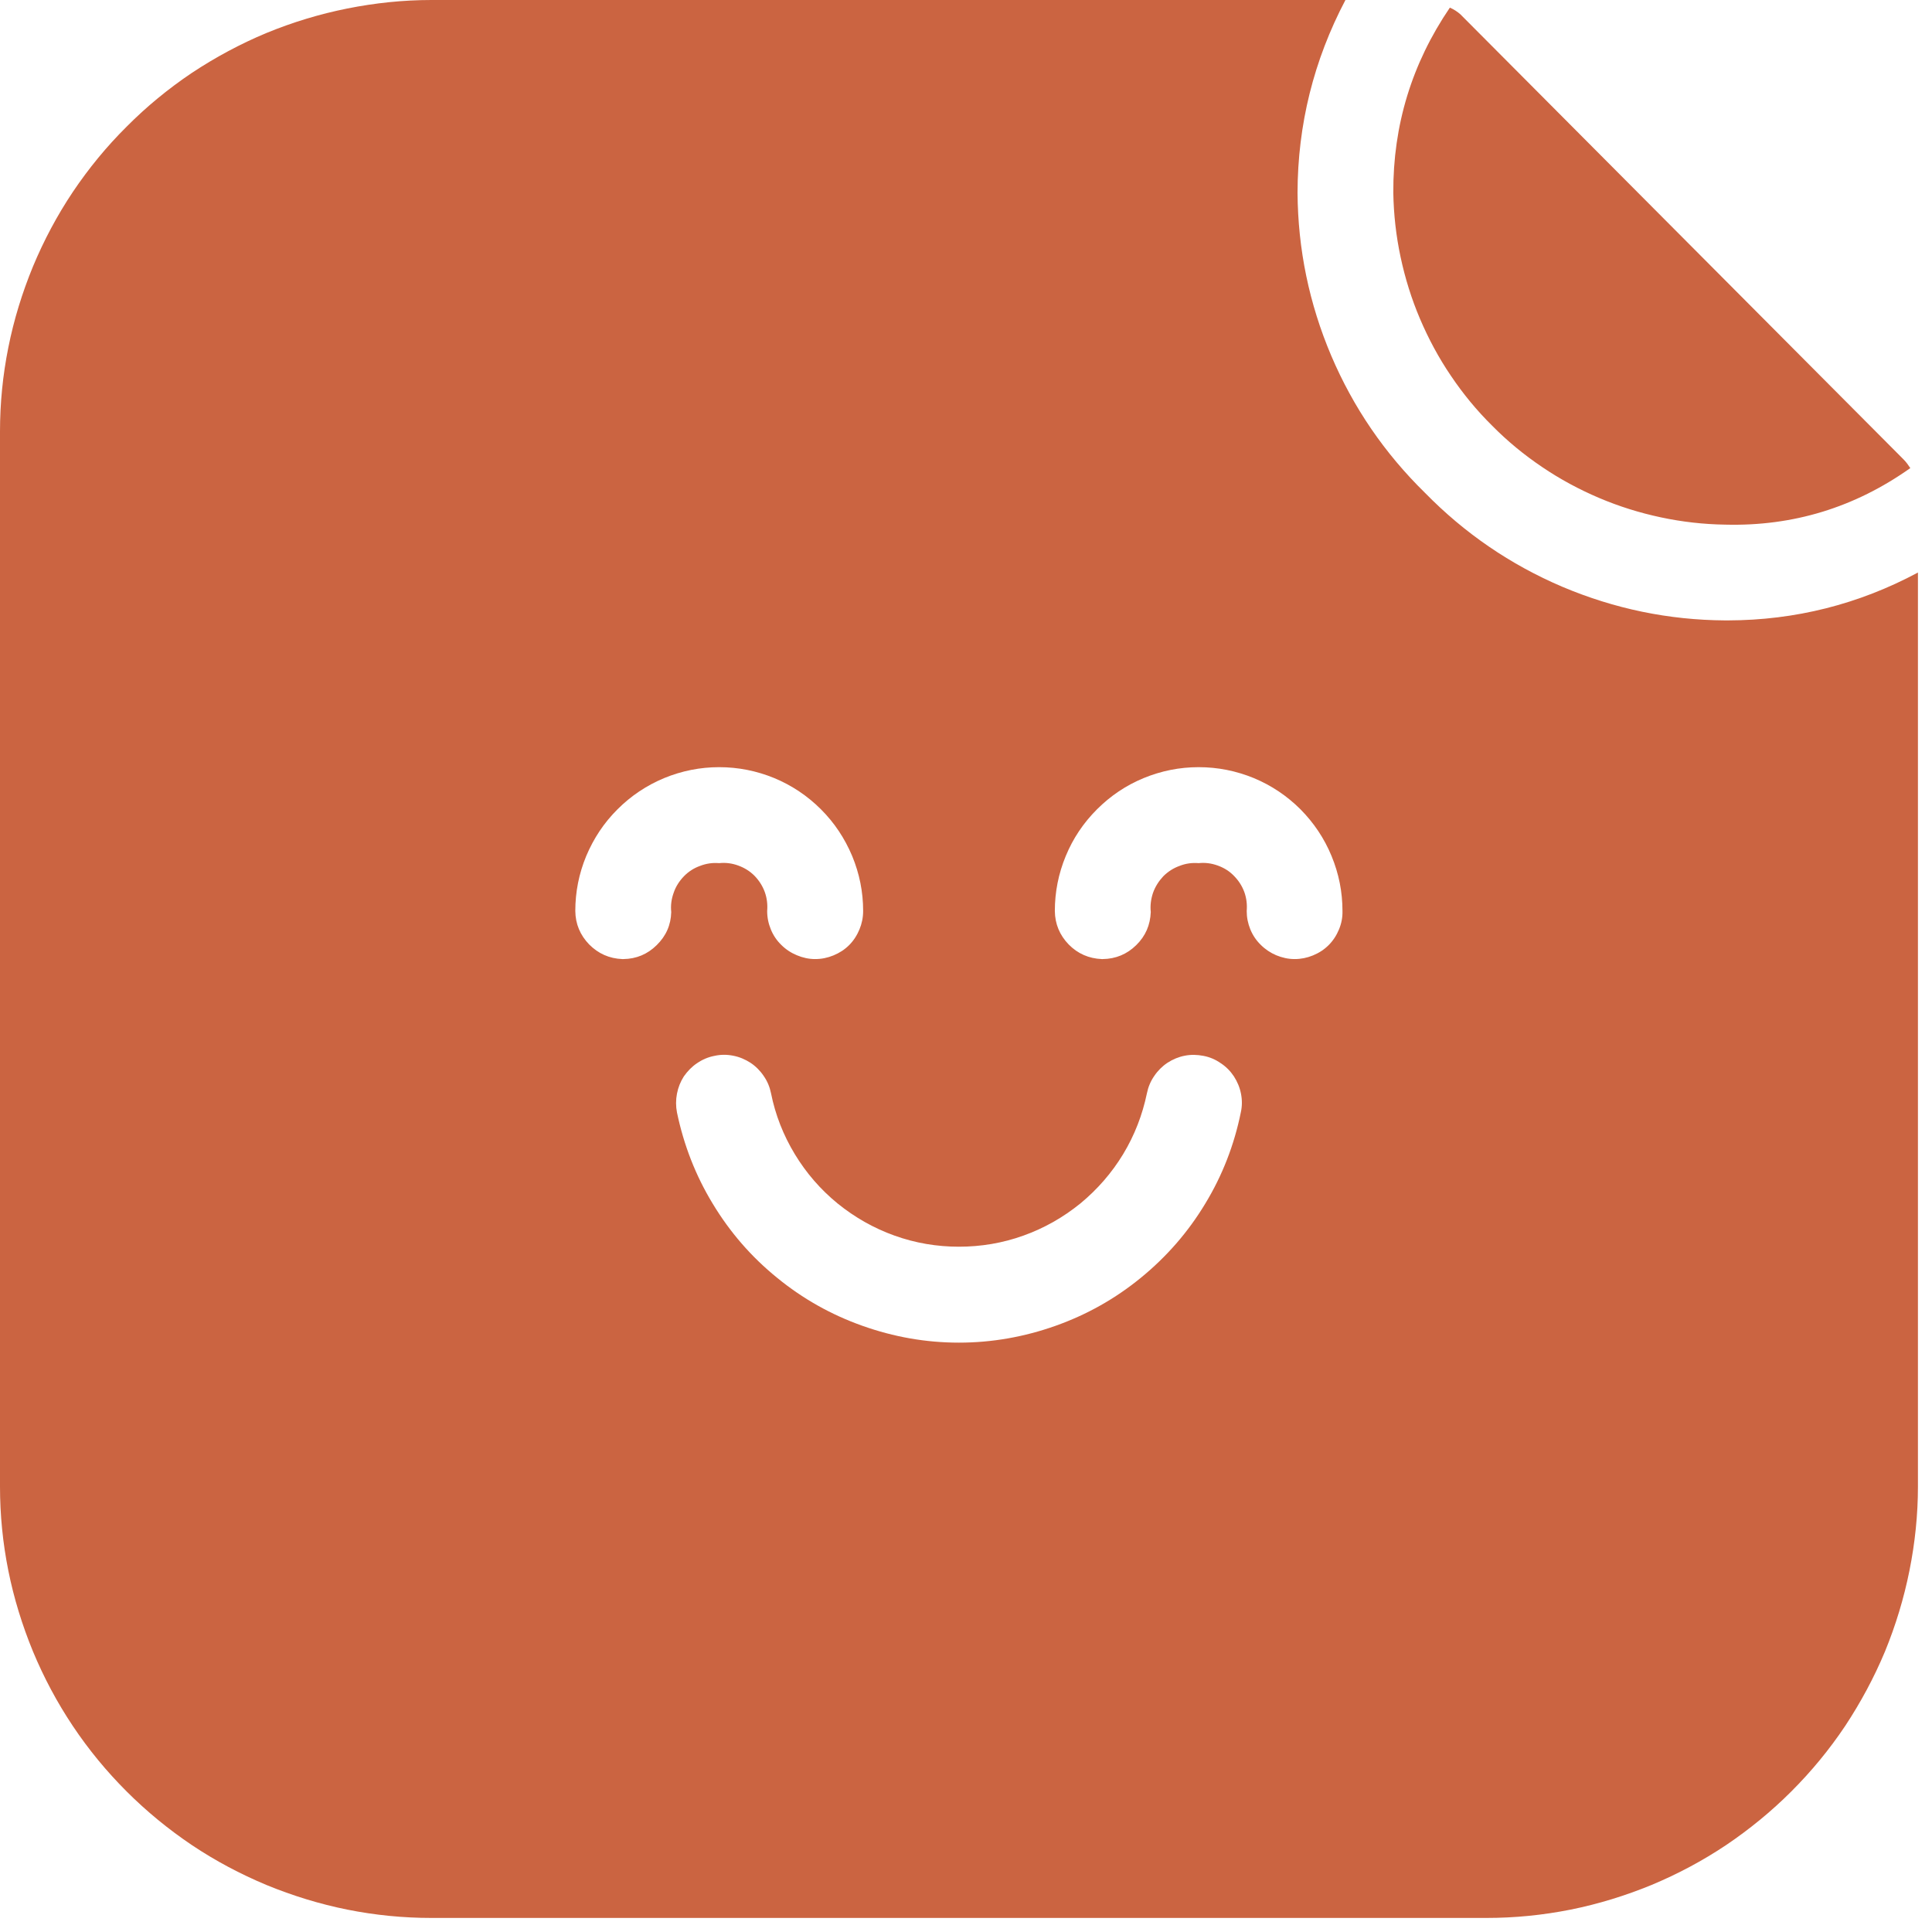
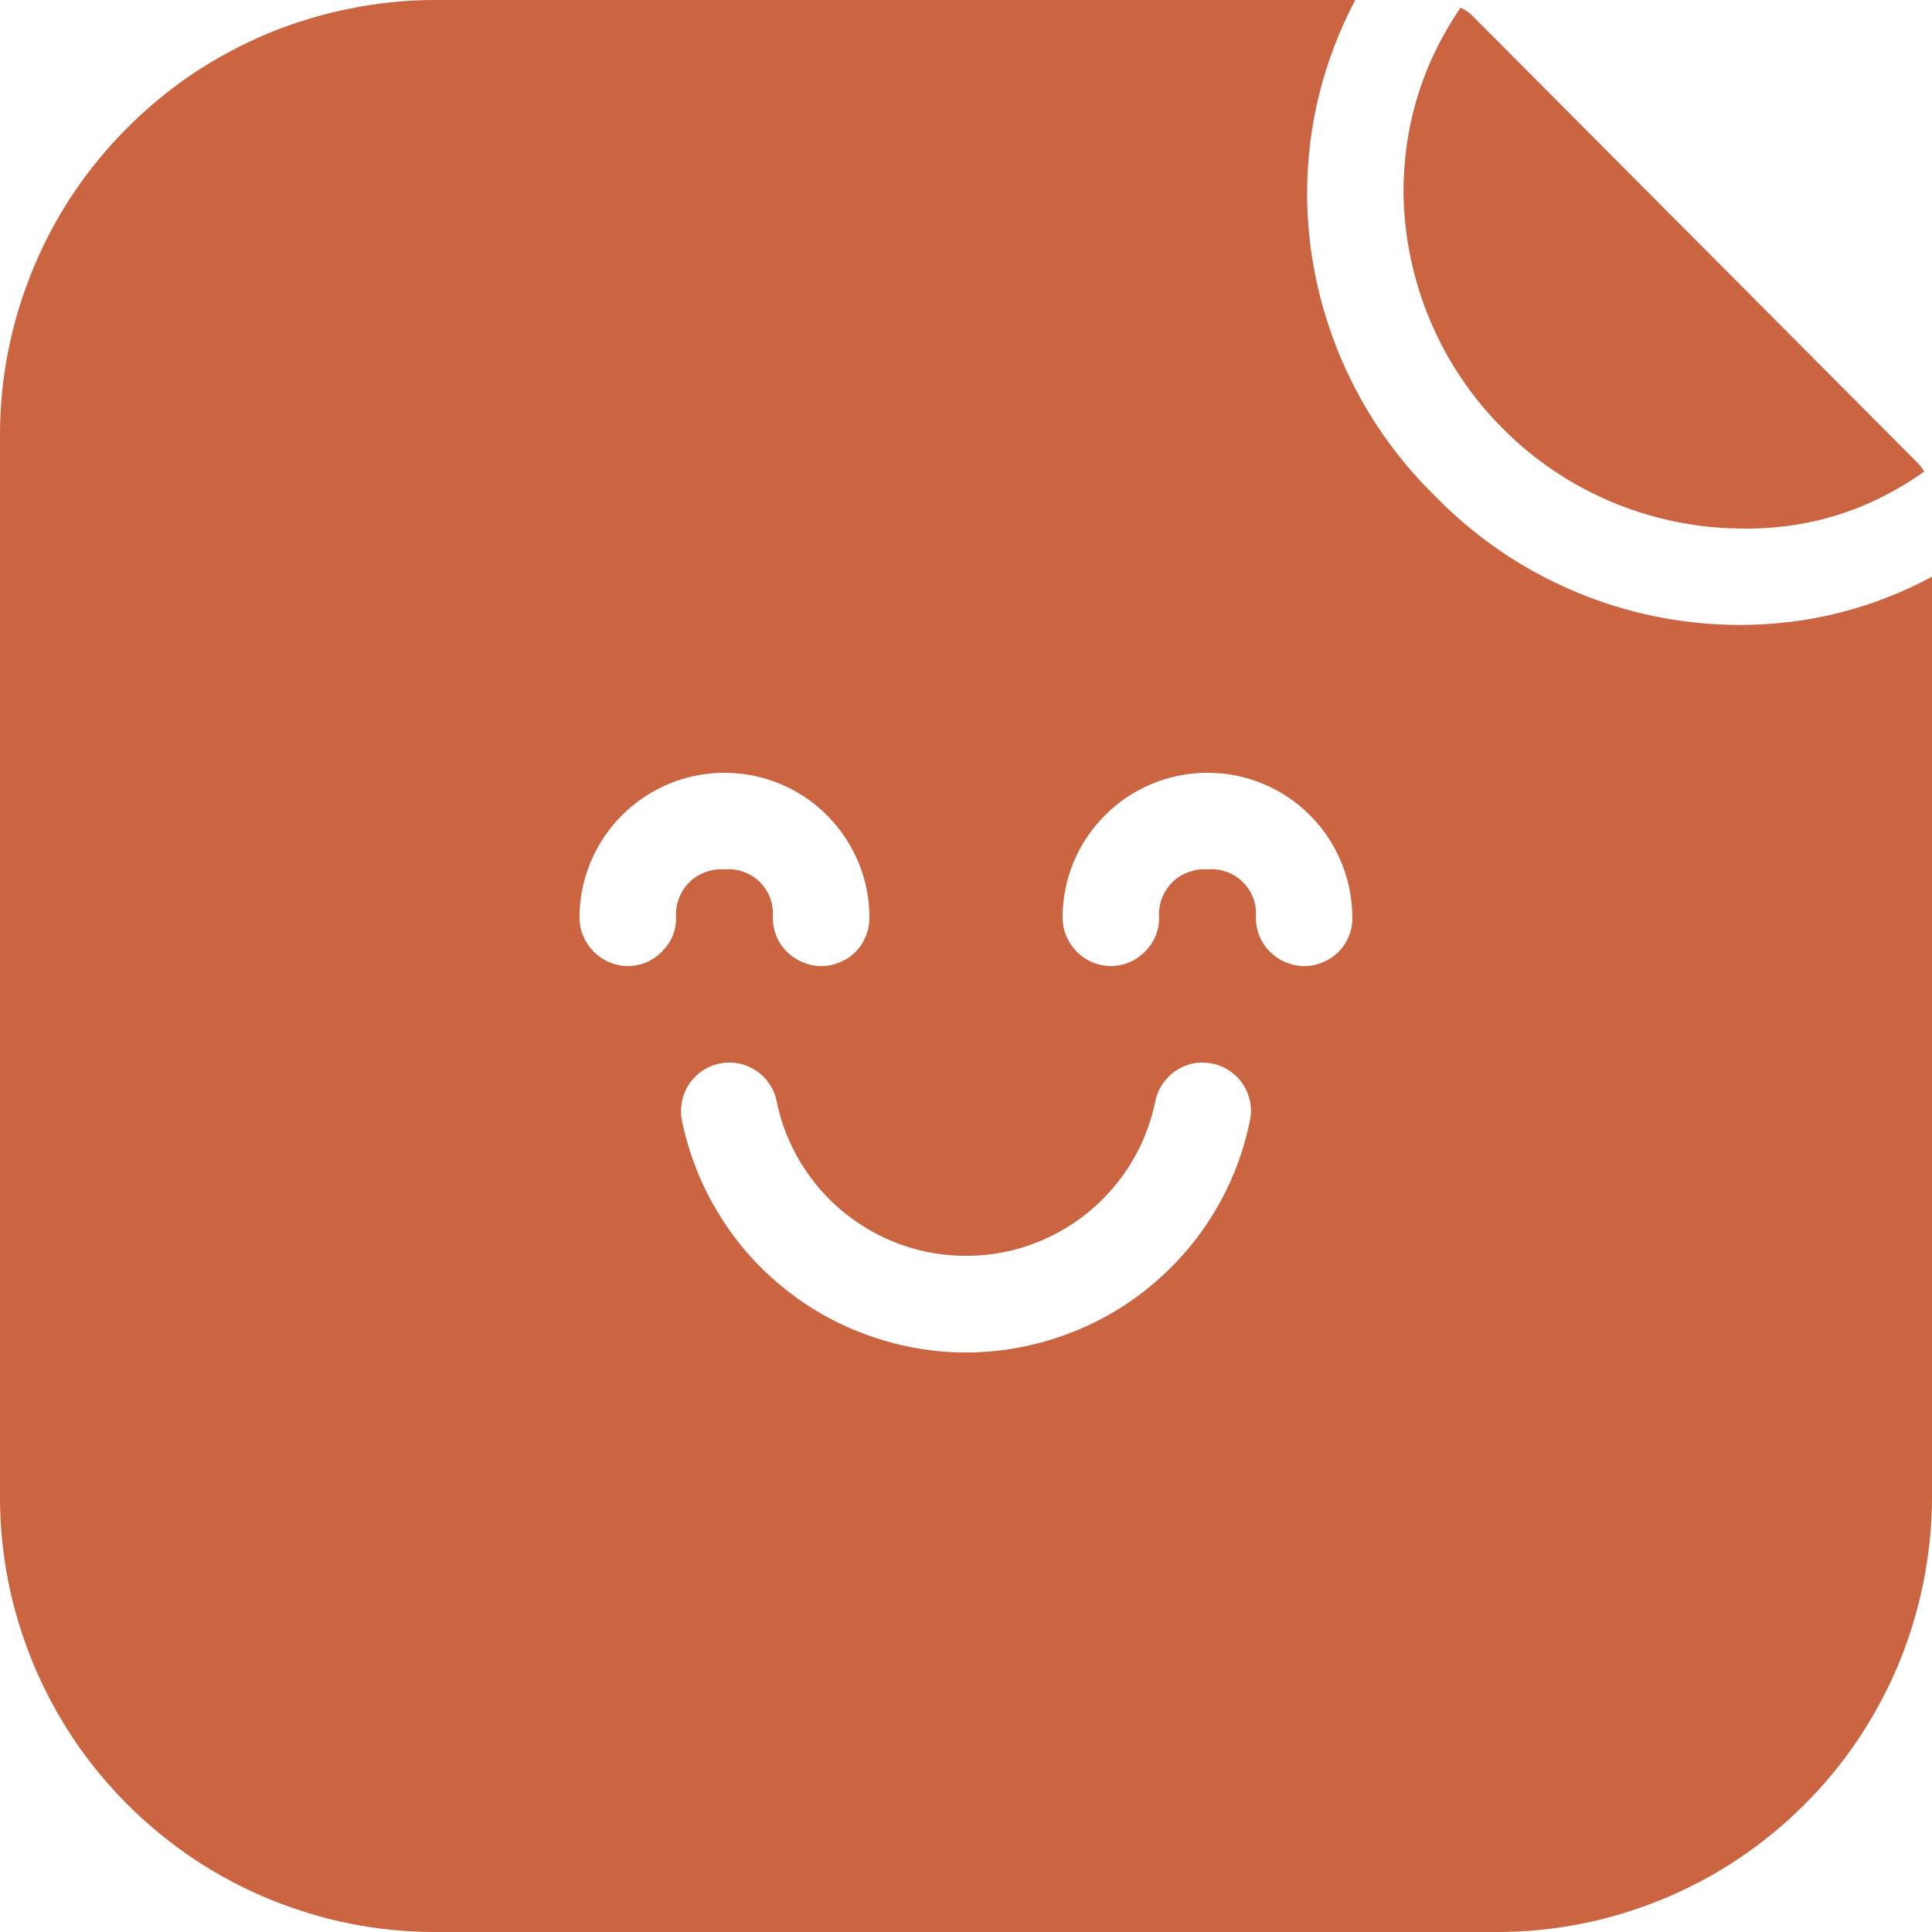
- <svg xmlns="http://www.w3.org/2000/svg" width="58" height="58" viewBox="0 0 58 58" fill="none">
-   <path d="M51.875 18.625H51.792C50.094 18.615 48.464 18.276 46.901 17.615C45.339 16.948 43.969 16.01 42.781 14.797C41.568 13.609 40.63 12.24 39.964 10.677C39.302 9.115 38.964 7.484 38.953 5.786C38.958 3.74 39.438 1.812 40.391 0H12.953C12.104 0 11.26 0.089 10.427 0.255C9.594 0.422 8.786 0.667 8 0.99C7.214 1.318 6.469 1.719 5.76 2.188C5.057 2.661 4.401 3.198 3.802 3.802C3.198 4.401 2.661 5.057 2.188 5.76C1.714 6.469 1.318 7.214 0.99 8C0.667 8.786 0.417 9.594 0.25 10.432C0.083 11.266 0 12.104 0 12.958V44.625C0 45.474 0.083 46.318 0.25 47.151C0.417 47.984 0.667 48.792 0.99 49.578C1.318 50.365 1.714 51.109 2.188 51.818C2.661 52.526 3.198 53.177 3.802 53.781C4.401 54.38 5.057 54.917 5.76 55.391C6.469 55.865 7.214 56.26 8 56.589C8.786 56.911 9.594 57.161 10.427 57.328C11.26 57.495 12.104 57.578 12.953 57.578H44.62C45.474 57.578 46.312 57.495 47.151 57.328C47.984 57.161 48.792 56.911 49.578 56.589C50.365 56.26 51.109 55.865 51.818 55.391C52.521 54.917 53.177 54.38 53.776 53.781C54.38 53.177 54.917 52.526 55.391 51.818C55.859 51.109 56.26 50.365 56.589 49.578C56.911 48.792 57.156 47.984 57.323 47.151C57.49 46.318 57.578 45.474 57.578 44.625V17.188C55.797 18.141 53.896 18.62 51.875 18.625ZM18.713 28.792H18.682C18.292 28.776 17.963 28.63 17.688 28.354C17.417 28.073 17.276 27.74 17.271 27.349C17.271 26.776 17.38 26.229 17.599 25.698C17.823 25.167 18.13 24.703 18.537 24.297C18.943 23.891 19.412 23.578 19.938 23.359C20.469 23.141 21.021 23.031 21.588 23.031C22.162 23.031 22.713 23.141 23.245 23.359C23.771 23.578 24.24 23.891 24.646 24.297C25.052 24.703 25.359 25.167 25.583 25.698C25.802 26.229 25.912 26.776 25.912 27.349C25.912 27.542 25.875 27.724 25.802 27.901C25.729 28.078 25.625 28.24 25.49 28.375C25.354 28.51 25.198 28.609 25.021 28.682C24.844 28.755 24.662 28.792 24.469 28.792C24.281 28.792 24.094 28.75 23.922 28.677C23.745 28.604 23.588 28.5 23.453 28.365C23.318 28.234 23.213 28.078 23.141 27.901C23.068 27.724 23.031 27.542 23.031 27.349C23.047 27.156 23.026 26.963 22.958 26.776C22.891 26.594 22.787 26.432 22.651 26.292C22.51 26.151 22.349 26.052 22.162 25.984C21.979 25.917 21.787 25.891 21.588 25.912C21.396 25.896 21.203 25.922 21.016 25.995C20.828 26.062 20.667 26.167 20.531 26.307C20.391 26.453 20.287 26.615 20.224 26.802C20.156 26.99 20.13 27.182 20.151 27.38C20.141 27.771 19.995 28.099 19.713 28.375C19.438 28.646 19.104 28.787 18.713 28.792ZM37.25 33.396C37.052 34.37 36.698 35.286 36.182 36.135C35.667 36.99 35.021 37.729 34.25 38.359C33.479 38.99 32.625 39.469 31.688 39.802C30.75 40.135 29.781 40.307 28.787 40.307C27.792 40.307 26.828 40.135 25.891 39.802C24.953 39.469 24.099 38.99 23.328 38.359C22.552 37.729 21.912 36.99 21.396 36.135C20.88 35.286 20.526 34.37 20.323 33.396C20.287 33.208 20.287 33.021 20.323 32.833C20.359 32.646 20.427 32.474 20.531 32.312C20.641 32.156 20.771 32.021 20.927 31.917C21.088 31.807 21.26 31.734 21.448 31.698C21.635 31.656 21.823 31.656 22.01 31.693C22.198 31.729 22.37 31.802 22.531 31.906C22.688 32.01 22.823 32.146 22.927 32.302C23.037 32.458 23.109 32.635 23.146 32.818C23.276 33.469 23.516 34.078 23.859 34.646C24.203 35.214 24.63 35.708 25.146 36.13C25.662 36.547 26.229 36.87 26.854 37.094C27.479 37.318 28.125 37.427 28.787 37.427C29.453 37.427 30.099 37.318 30.724 37.094C31.349 36.87 31.917 36.547 32.432 36.13C32.943 35.708 33.375 35.214 33.719 34.646C34.062 34.078 34.297 33.469 34.432 32.818C34.469 32.635 34.542 32.458 34.651 32.302C34.755 32.146 34.891 32.01 35.047 31.906C35.208 31.802 35.38 31.729 35.568 31.693C35.755 31.656 35.943 31.662 36.13 31.698C36.318 31.734 36.49 31.807 36.646 31.917C36.807 32.021 36.938 32.156 37.042 32.312C37.146 32.474 37.219 32.646 37.255 32.833C37.292 33.021 37.292 33.208 37.25 33.396ZM38.865 28.792C38.672 28.792 38.49 28.75 38.312 28.677C38.141 28.604 37.984 28.5 37.849 28.365C37.714 28.234 37.609 28.078 37.536 27.901C37.464 27.724 37.427 27.542 37.427 27.349C37.443 27.156 37.422 26.963 37.354 26.776C37.286 26.594 37.182 26.432 37.042 26.292C36.906 26.151 36.745 26.052 36.557 25.984C36.37 25.917 36.182 25.891 35.984 25.912C35.786 25.896 35.594 25.922 35.411 25.995C35.224 26.062 35.062 26.167 34.922 26.307C34.786 26.453 34.682 26.615 34.615 26.802C34.552 26.99 34.526 27.182 34.547 27.38C34.531 27.771 34.391 28.099 34.109 28.375C33.833 28.646 33.495 28.787 33.104 28.792H33.078C32.688 28.776 32.354 28.63 32.083 28.354C31.812 28.073 31.672 27.74 31.667 27.349C31.667 26.776 31.776 26.229 31.995 25.698C32.214 25.167 32.526 24.703 32.932 24.297C33.339 23.891 33.802 23.578 34.333 23.359C34.865 23.141 35.411 23.031 35.984 23.031C36.557 23.031 37.109 23.141 37.641 23.359C38.167 23.578 38.635 23.891 39.042 24.297C39.443 24.703 39.755 25.167 39.974 25.698C40.193 26.229 40.302 26.776 40.302 27.349C40.307 27.542 40.271 27.724 40.198 27.901C40.125 28.078 40.021 28.24 39.885 28.375C39.75 28.51 39.594 28.609 39.417 28.682C39.24 28.755 39.057 28.792 38.865 28.792ZM57.146 13.792L43.844 0.432C43.75 0.349 43.646 0.281 43.526 0.229C42.385 1.906 41.818 3.76 41.828 5.786C41.839 6.438 41.911 7.083 42.047 7.719C42.182 8.354 42.375 8.974 42.63 9.573C42.885 10.172 43.193 10.745 43.557 11.281C43.922 11.823 44.333 12.323 44.797 12.781C45.255 13.245 45.755 13.656 46.297 14.021C46.833 14.385 47.406 14.693 48.005 14.948C48.604 15.203 49.224 15.396 49.859 15.531C50.495 15.667 51.141 15.74 51.792 15.75C53.833 15.802 55.682 15.234 57.349 14.052C57.286 13.958 57.224 13.87 57.146 13.792Z" fill="#CB6441" />
+ <svg xmlns="http://www.w3.org/2000/svg" width="96" height="96" viewBox="0 0 96 96" fill="none">
+   <path d="M86.491 31.053H86.352C83.521 31.036 80.803 30.472 78.198 29.369C75.593 28.257 73.309 26.694 71.329 24.671C69.306 22.691 67.743 20.407 66.631 17.802C65.528 15.197 64.964 12.479 64.947 9.648C64.955 6.235 65.754 3.022 67.343 0H21.597C20.181 0 18.774 0.148 17.385 0.426C15.996 0.703 14.65 1.112 13.338 1.65C12.027 2.197 10.785 2.866 9.604 3.647C8.432 4.437 7.338 5.332 6.339 6.339C5.332 7.338 4.437 8.432 3.647 9.604C2.857 10.785 2.197 12.027 1.65 13.338C1.112 14.65 0.695 15.996 0.417 17.394C0.139 18.783 0 20.181 0 21.605V74.403C0 75.819 0.139 77.225 0.417 78.615C0.695 80.004 1.112 81.35 1.65 82.662C2.197 83.973 2.857 85.215 3.647 86.396C4.437 87.577 5.332 88.662 6.339 89.67C7.338 90.668 8.432 91.563 9.604 92.353C10.785 93.143 12.027 93.803 13.338 94.35C14.65 94.889 15.996 95.305 17.385 95.583C18.774 95.861 20.181 96 21.597 96H74.395C75.819 96 77.217 95.861 78.615 95.583C80.004 95.305 81.35 94.889 82.662 94.35C83.973 93.803 85.215 93.143 86.396 92.353C87.568 91.563 88.662 90.668 89.661 89.67C90.668 88.662 91.563 87.577 92.353 86.396C93.134 85.215 93.803 83.973 94.35 82.662C94.889 81.35 95.297 80.004 95.575 78.615C95.852 77.225 96 75.819 96 74.403V28.657C93.03 30.246 89.861 31.045 86.491 31.053ZM31.201 48.004H31.149C30.498 47.978 29.951 47.735 29.49 47.275C29.039 46.806 28.804 46.25 28.796 45.599C28.796 44.644 28.978 43.732 29.343 42.846C29.716 41.961 30.229 41.188 30.906 40.51C31.583 39.833 32.365 39.312 33.242 38.947C34.127 38.582 35.048 38.4 35.995 38.4C36.95 38.4 37.87 38.582 38.756 38.947C39.633 39.312 40.415 39.833 41.092 40.51C41.769 41.188 42.282 41.961 42.655 42.846C43.02 43.732 43.202 44.644 43.202 45.599C43.202 45.92 43.141 46.224 43.02 46.519C42.898 46.815 42.725 47.084 42.499 47.31C42.273 47.535 42.013 47.7 41.717 47.822C41.422 47.944 41.118 48.004 40.797 48.004C40.484 48.004 40.172 47.935 39.885 47.813C39.59 47.692 39.329 47.518 39.103 47.292C38.878 47.075 38.704 46.815 38.582 46.519C38.461 46.224 38.4 45.92 38.4 45.599C38.426 45.278 38.391 44.956 38.278 44.644C38.166 44.34 37.992 44.071 37.766 43.836C37.532 43.602 37.263 43.437 36.95 43.324C36.646 43.211 36.325 43.167 35.995 43.202C35.673 43.176 35.352 43.22 35.039 43.341C34.727 43.454 34.458 43.628 34.232 43.862C33.997 44.105 33.824 44.374 33.719 44.687C33.607 45 33.563 45.321 33.598 45.651C33.58 46.302 33.337 46.849 32.868 47.31C32.408 47.761 31.852 47.996 31.201 48.004ZM62.107 55.681C61.777 57.305 61.186 58.833 60.327 60.249C59.467 61.673 58.39 62.906 57.105 63.957C55.82 65.007 54.396 65.806 52.833 66.362C51.27 66.918 49.654 67.204 47.996 67.204C46.337 67.204 44.73 66.918 43.167 66.362C41.604 65.806 40.18 65.007 38.895 63.957C37.601 62.906 36.533 61.673 35.673 60.249C34.814 58.833 34.223 57.305 33.884 55.681C33.824 55.368 33.824 55.056 33.884 54.743C33.945 54.43 34.058 54.144 34.232 53.875C34.414 53.614 34.631 53.388 34.892 53.215C35.161 53.032 35.447 52.911 35.76 52.85C36.073 52.781 36.385 52.781 36.698 52.841C37.011 52.902 37.297 53.024 37.566 53.197C37.827 53.371 38.053 53.597 38.226 53.857C38.409 54.118 38.53 54.413 38.591 54.717C38.808 55.803 39.208 56.818 39.781 57.765C40.354 58.712 41.066 59.536 41.926 60.24C42.785 60.935 43.732 61.473 44.774 61.846C45.816 62.22 46.893 62.402 47.996 62.402C49.107 62.402 50.184 62.22 51.226 61.846C52.268 61.473 53.215 60.935 54.074 60.24C54.925 59.536 55.646 58.712 56.219 57.765C56.792 56.818 57.183 55.803 57.409 54.717C57.47 54.413 57.591 54.118 57.774 53.857C57.947 53.597 58.173 53.371 58.434 53.197C58.703 53.024 58.989 52.902 59.302 52.841C59.615 52.781 59.927 52.789 60.24 52.85C60.553 52.911 60.839 53.032 61.1 53.215C61.369 53.388 61.586 53.614 61.76 53.875C61.933 54.144 62.055 54.43 62.116 54.743C62.176 55.056 62.176 55.368 62.107 55.681ZM64.799 48.004C64.478 48.004 64.174 47.935 63.879 47.813C63.592 47.692 63.331 47.518 63.106 47.292C62.88 47.075 62.706 46.815 62.585 46.519C62.463 46.224 62.402 45.92 62.402 45.599C62.428 45.278 62.394 44.956 62.281 44.644C62.168 44.34 61.994 44.071 61.76 43.836C61.534 43.602 61.265 43.437 60.952 43.324C60.639 43.211 60.327 43.167 59.997 43.202C59.667 43.176 59.346 43.22 59.042 43.341C58.729 43.454 58.46 43.628 58.225 43.862C58 44.105 57.826 44.374 57.713 44.687C57.609 45 57.565 45.321 57.6 45.651C57.574 46.302 57.34 46.849 56.871 47.31C56.41 47.761 55.846 47.996 55.195 48.004H55.151C54.5 47.978 53.944 47.735 53.492 47.275C53.041 46.806 52.807 46.25 52.798 45.599C52.798 44.644 52.98 43.732 53.345 42.846C53.71 41.961 54.231 41.188 54.908 40.51C55.585 39.833 56.358 39.312 57.244 38.947C58.13 38.582 59.042 38.4 59.997 38.4C60.952 38.4 61.873 38.582 62.758 38.947C63.635 39.312 64.417 39.833 65.094 40.51C65.763 41.188 66.284 41.961 66.649 42.846C67.013 43.732 67.196 44.644 67.196 45.599C67.204 45.92 67.144 46.224 67.022 46.519C66.9 46.815 66.727 47.084 66.501 47.31C66.275 47.535 66.015 47.7 65.719 47.822C65.424 47.944 65.12 48.004 64.799 48.004ZM95.279 22.995L73.101 0.721C72.944 0.582 72.771 0.469 72.571 0.382C70.669 3.178 69.723 6.27 69.74 9.648C69.757 10.733 69.879 11.81 70.105 12.87C70.331 13.929 70.652 14.962 71.077 15.961C71.503 16.96 72.015 17.915 72.623 18.809C73.231 19.712 73.917 20.546 74.69 21.31C75.454 22.083 76.288 22.769 77.191 23.377C78.085 23.985 79.041 24.497 80.039 24.923C81.038 25.348 82.071 25.669 83.131 25.895C84.19 26.121 85.267 26.243 86.352 26.26C89.756 26.347 92.839 25.4 95.618 23.429C95.514 23.273 95.41 23.125 95.279 22.995Z" fill="#CB6441" />
</svg>
